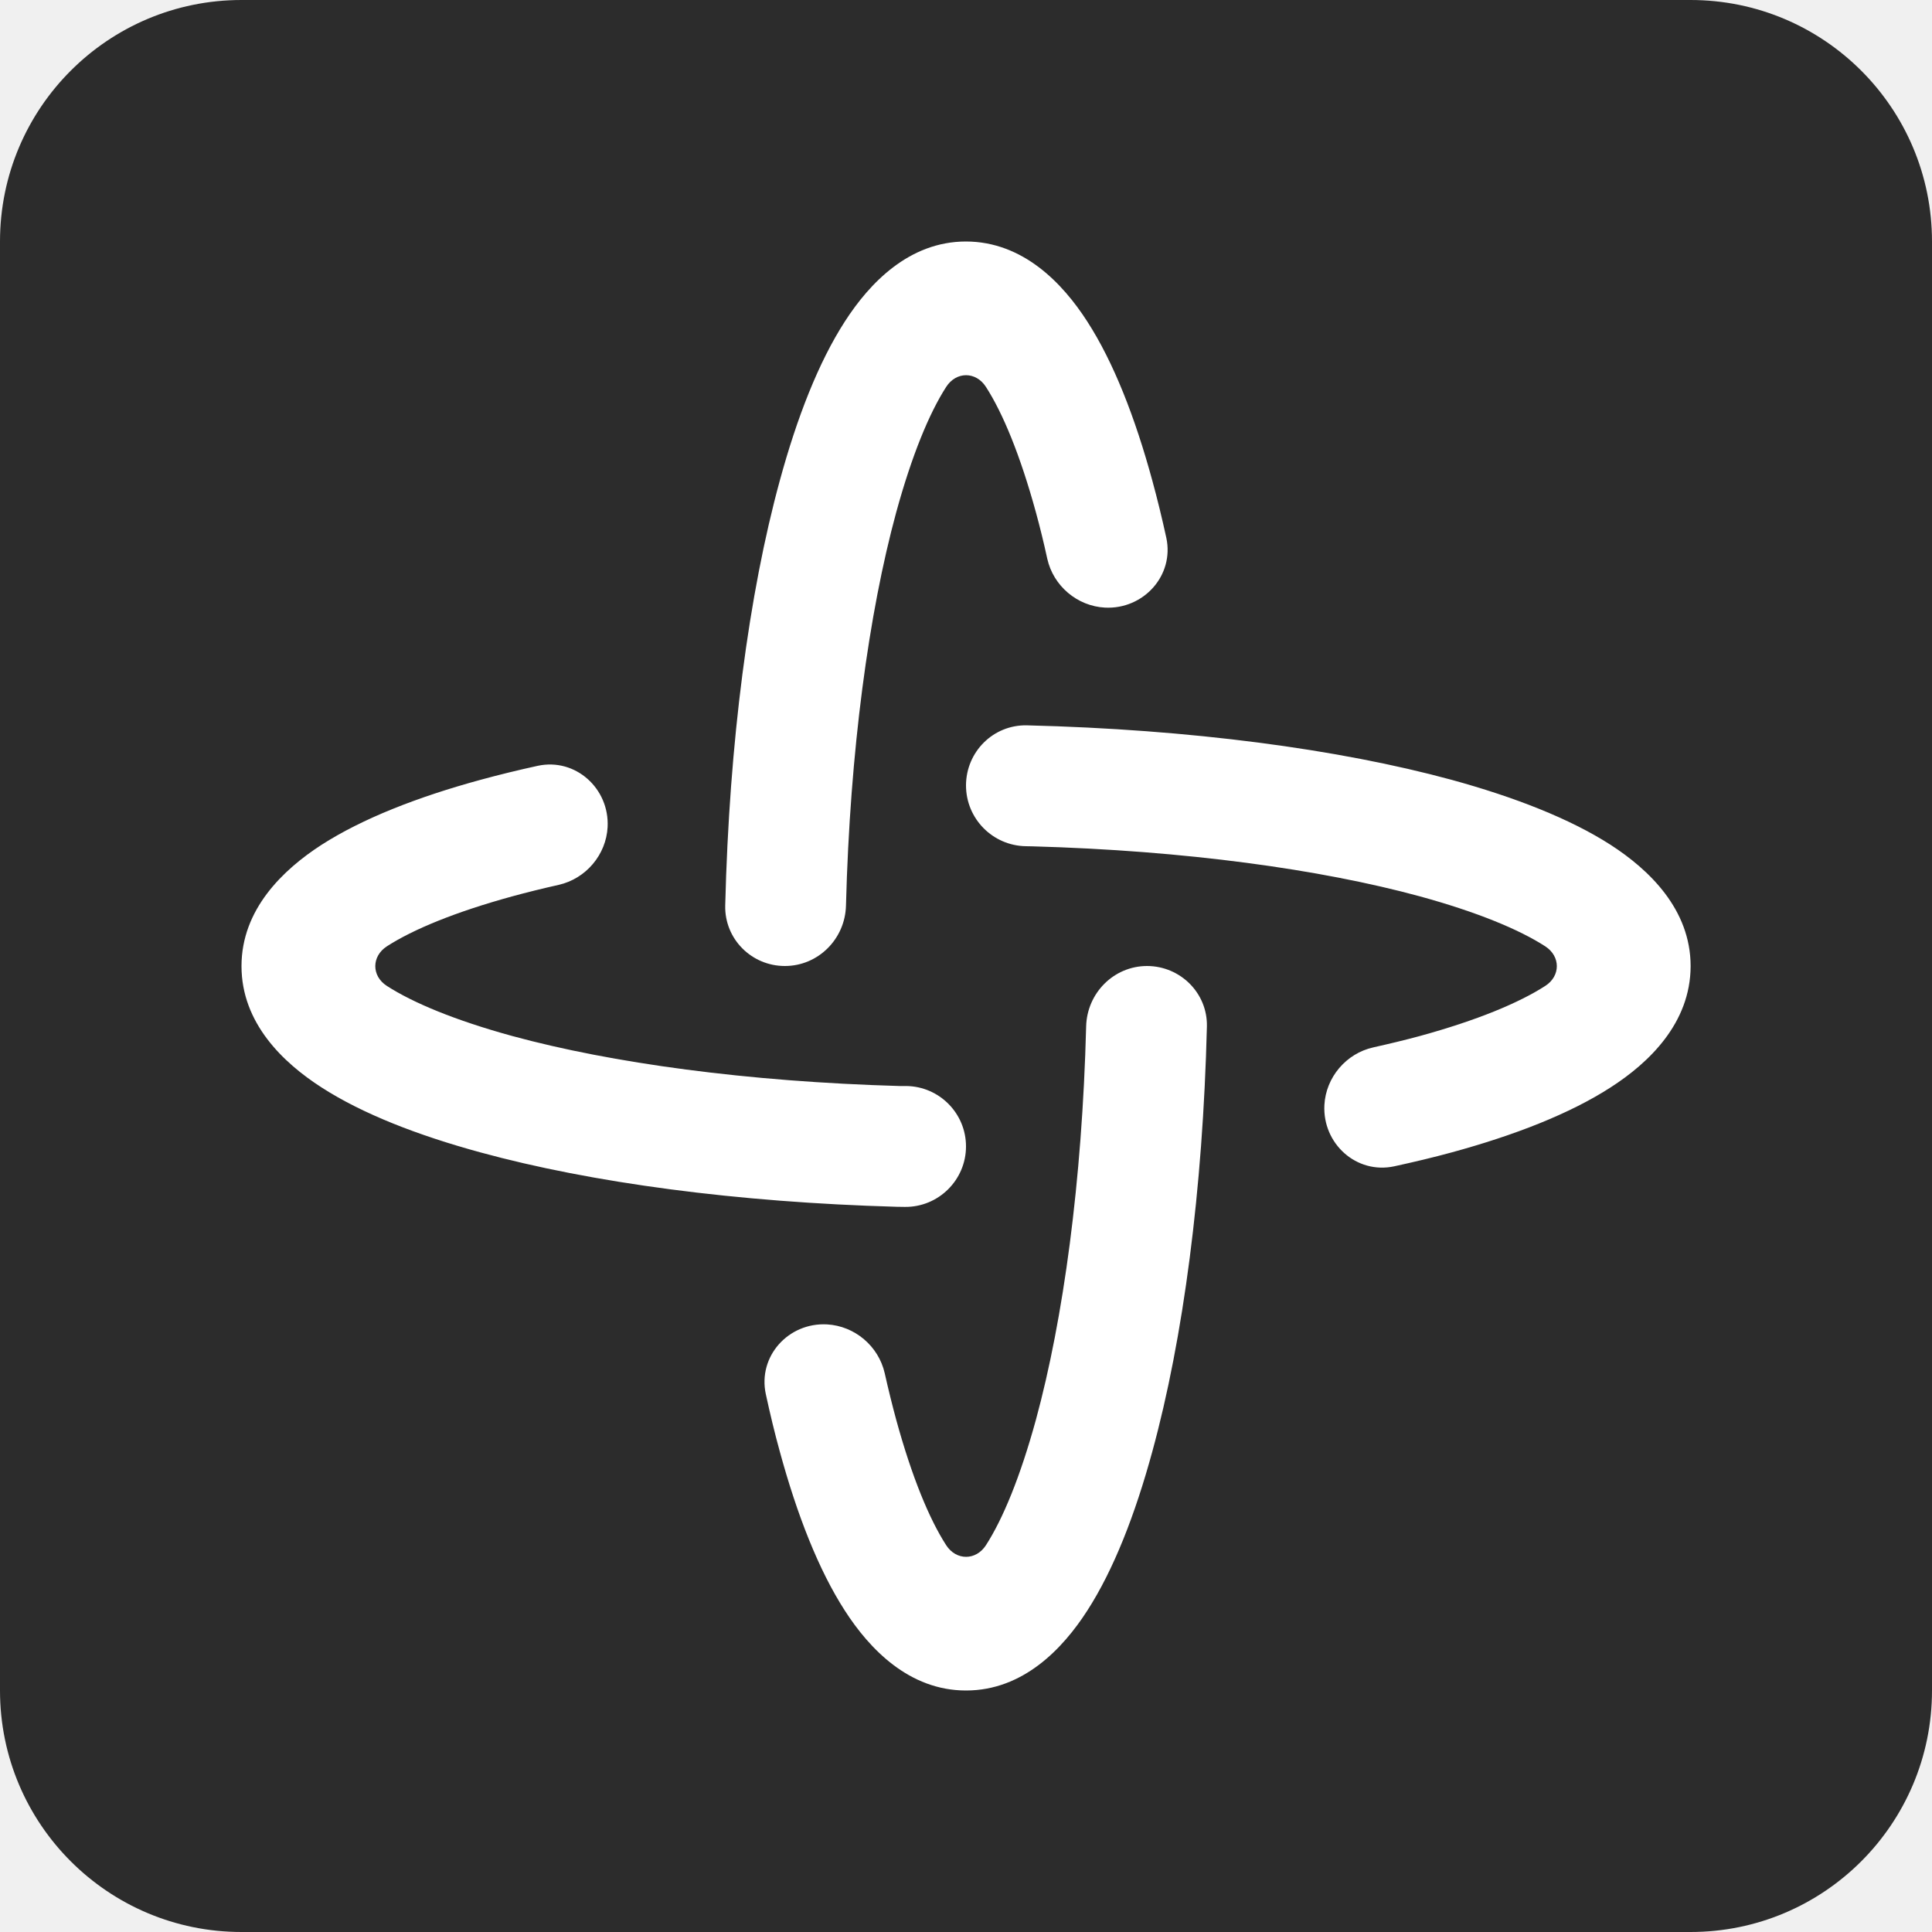
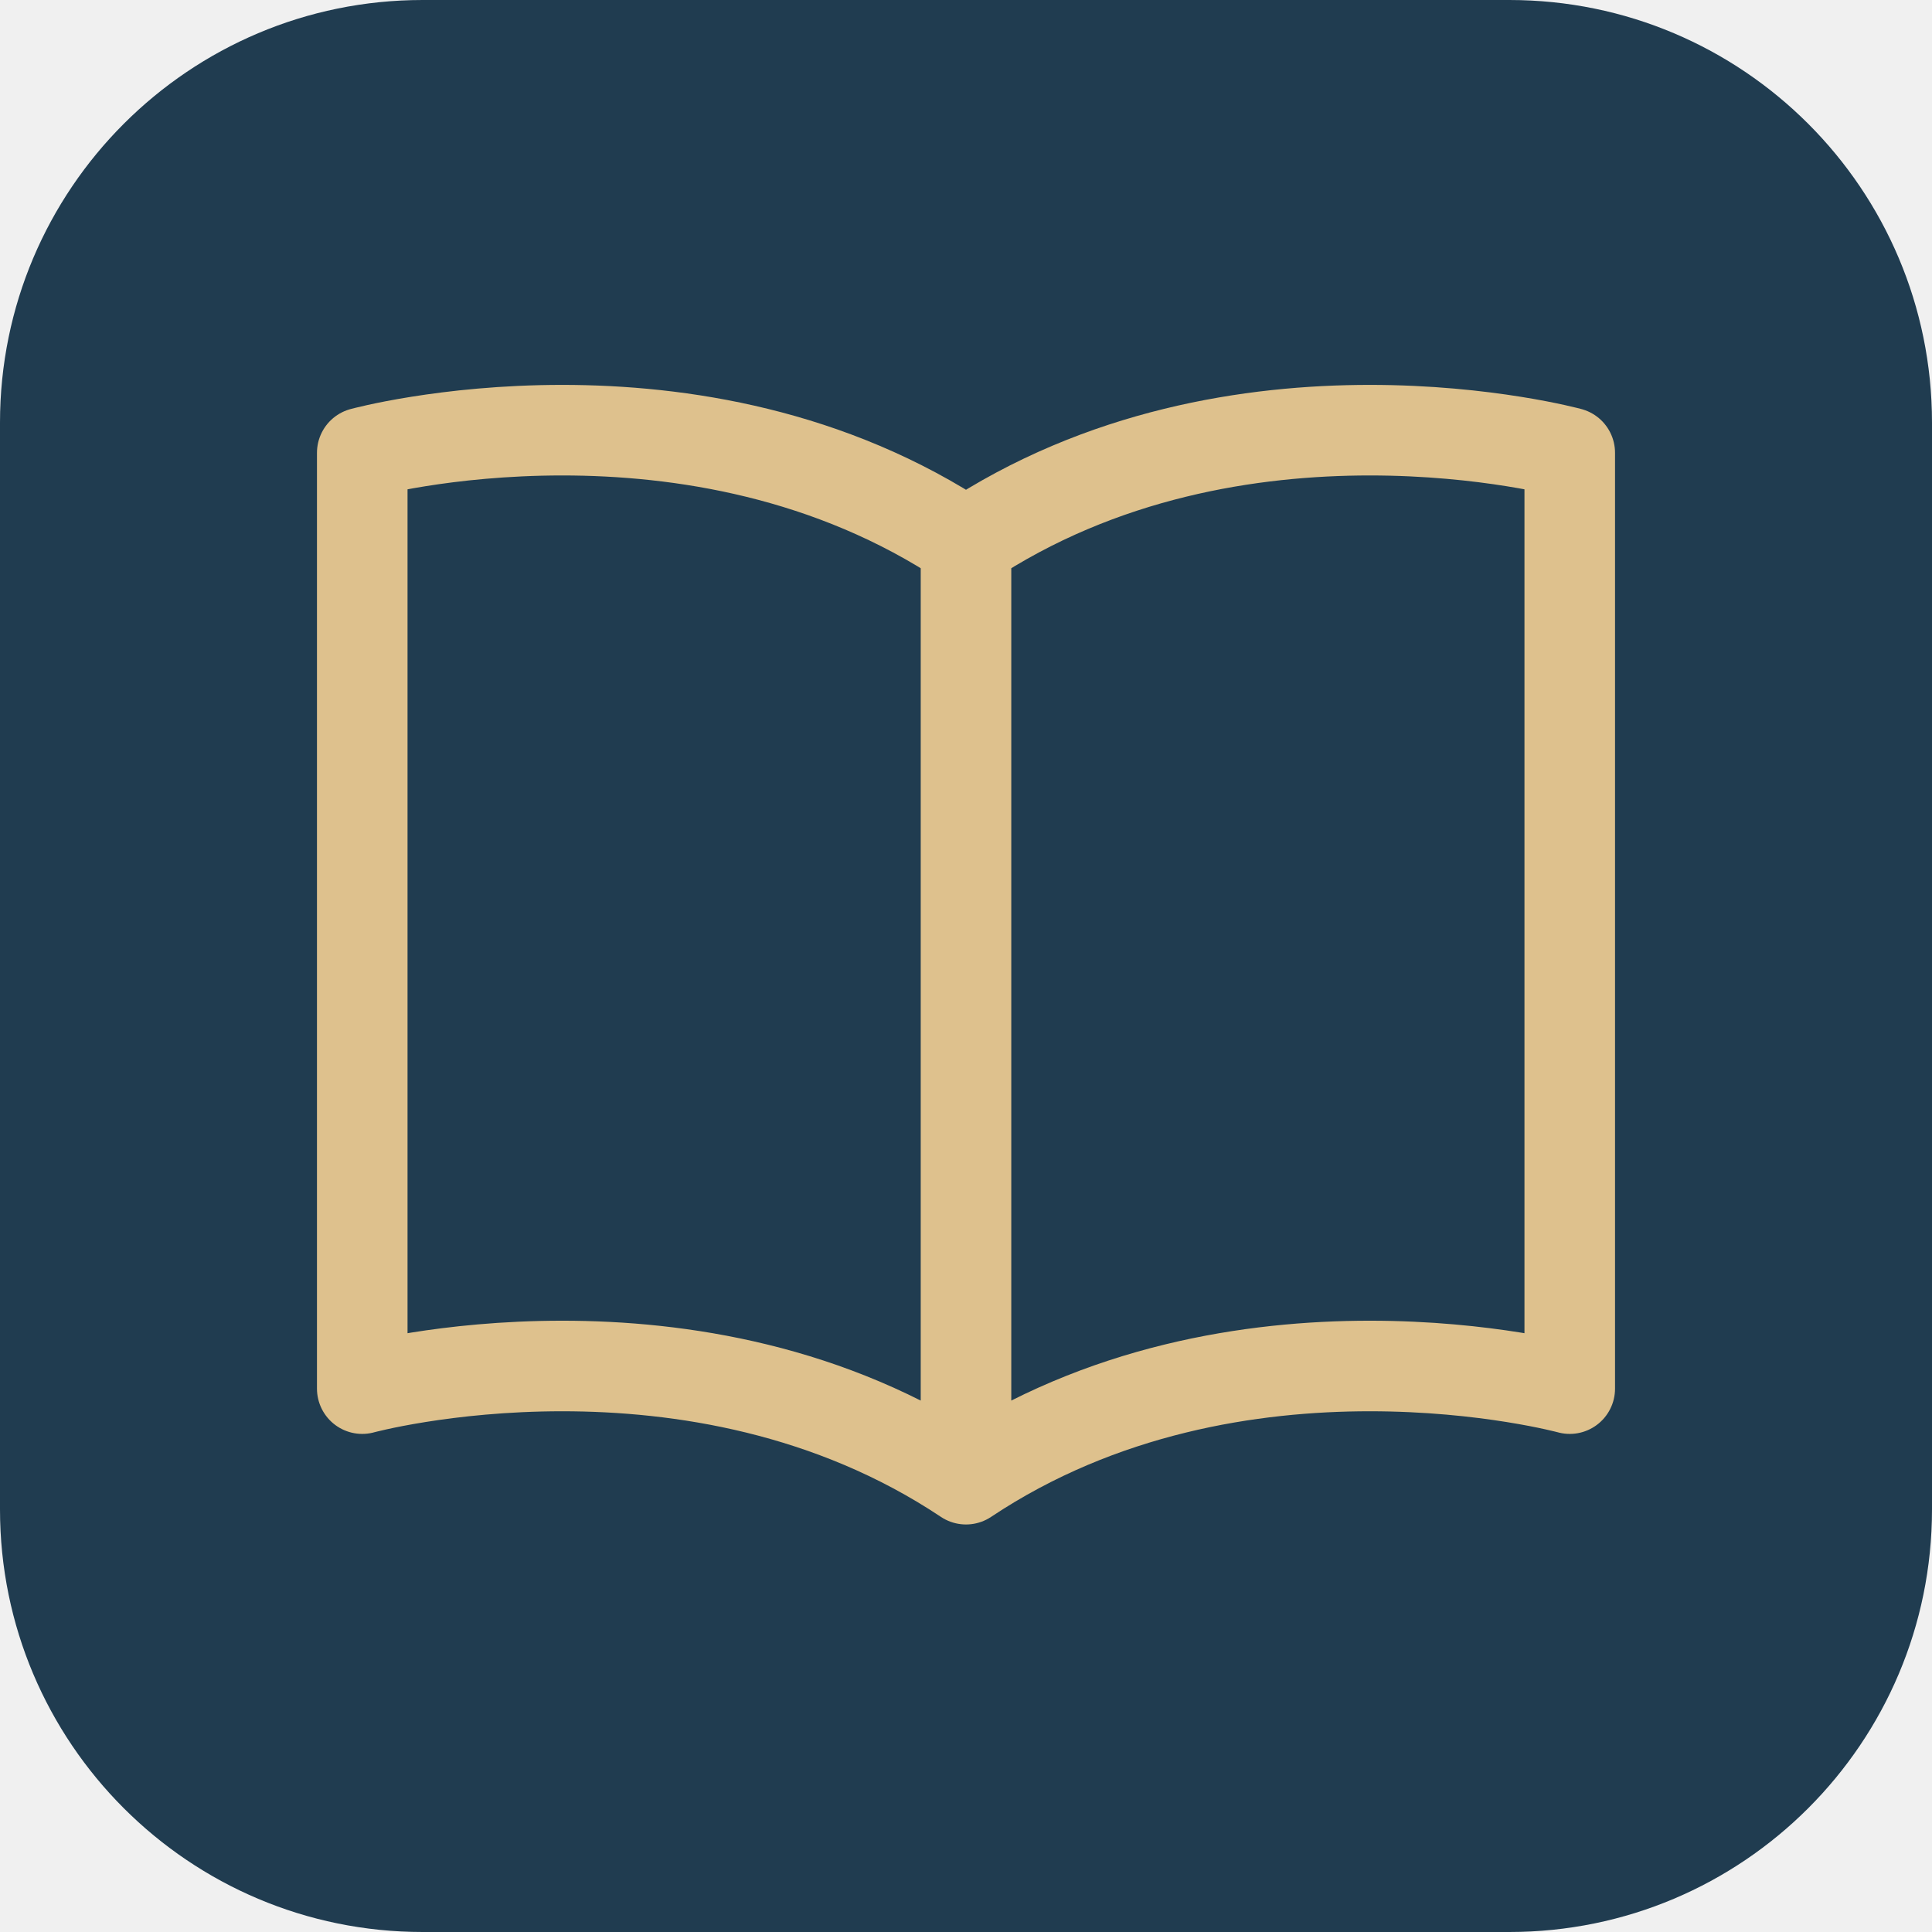
- <svg xmlns="http://www.w3.org/2000/svg" width="16" height="16" viewBox="0 0 16 16" fill="none">
-   <path d="M0 2C0 0.895 0.895 0 2 0H14C15.105 0 16 0.895 16 2V14C16 15.105 15.105 16 14 16H2C0.895 16 0 15.105 0 14V2Z" fill="#2C2C2C" />
-   <path d="M9.5 8C9.776 8.001 10.001 8.225 9.995 8.5C9.962 9.855 9.799 11.086 9.543 12.021C9.401 12.542 9.223 13 9.004 13.339C8.8 13.656 8.472 14 8 14C7.529 14 7.201 13.656 6.997 13.339C6.778 13 6.6 12.542 6.458 12.021C6.416 11.87 6.378 11.711 6.342 11.545C6.275 11.232 6.529 10.951 6.849 10.968C7.079 10.981 7.276 11.148 7.327 11.373C7.357 11.507 7.389 11.636 7.422 11.758C7.552 12.232 7.696 12.58 7.836 12.797C7.919 12.925 8.082 12.925 8.165 12.797C8.305 12.58 8.449 12.232 8.579 11.758C8.806 10.924 8.962 9.784 8.995 8.5C9.002 8.224 9.224 8 9.5 8ZM4.454 6.342C4.766 6.275 5.048 6.53 5.032 6.849C5.02 7.079 4.852 7.277 4.627 7.328C4.493 7.358 4.364 7.39 4.243 7.423C3.769 7.553 3.421 7.697 3.204 7.837C3.076 7.92 3.076 8.083 3.204 8.165C3.421 8.305 3.769 8.45 4.243 8.58C5.066 8.804 6.187 8.958 7.451 8.994H7.507C7.78 8.998 8 9.221 8 9.494C8 9.772 7.772 9.998 7.494 9.995L7.425 9.994C6.101 9.957 4.898 9.795 3.98 9.544C3.459 9.402 3.001 9.224 2.662 9.005C2.345 8.801 2 8.473 2 8.001C2 7.53 2.345 7.202 2.662 6.997C3.001 6.779 3.459 6.6 3.98 6.458C4.13 6.417 4.289 6.378 4.454 6.342ZM8.504 6.007C9.857 6.04 11.087 6.204 12.021 6.458C12.542 6.601 13 6.779 13.339 6.997C13.656 7.202 14.001 7.53 14.001 8.001C14 8.473 13.656 8.801 13.339 9.005C13 9.224 12.542 9.402 12.021 9.544C11.871 9.585 11.711 9.623 11.546 9.659C11.233 9.726 10.952 9.471 10.968 9.152C10.98 8.922 11.148 8.724 11.373 8.674C11.507 8.644 11.636 8.613 11.758 8.58C12.232 8.45 12.58 8.305 12.797 8.165C12.925 8.083 12.925 7.92 12.797 7.837C12.58 7.697 12.232 7.553 11.758 7.423C10.935 7.199 9.814 7.044 8.55 7.009L8.497 7.008C8.221 7.004 8 6.78 8 6.504C8.001 6.226 8.226 6.001 8.504 6.007ZM8 2C8.472 2.001 8.8 2.345 9.004 2.662C9.223 3.001 9.401 3.459 9.543 3.98C9.584 4.13 9.623 4.289 9.659 4.454C9.726 4.766 9.47 5.048 9.151 5.032C8.921 5.02 8.723 4.852 8.673 4.627C8.644 4.493 8.612 4.364 8.579 4.243C8.449 3.769 8.305 3.421 8.165 3.204C8.082 3.075 7.919 3.075 7.836 3.204C7.696 3.421 7.552 3.769 7.422 4.243C7.195 5.077 7.039 6.216 7.006 7.5C6.999 7.776 6.776 8 6.5 8C6.224 8 6 7.776 6.006 7.5C6.039 6.146 6.202 4.915 6.458 3.98C6.6 3.459 6.778 3.001 6.997 2.662C7.201 2.345 7.529 2 8 2Z" fill="white" />
+ <svg xmlns="http://www.w3.org/2000/svg" viewBox="0 0 64 64">
+   <rect width="64" height="64" rx="14" fill="#203c50" />
+   <path d="M32 18c-9-6-20-3-20-3v31s11-3 20 3c9-6 20-3 20-3V15s-11-3-20 3v31" fill="none" stroke="#dec18d" stroke-width="3" stroke-linejoin="round" />
</svg>
